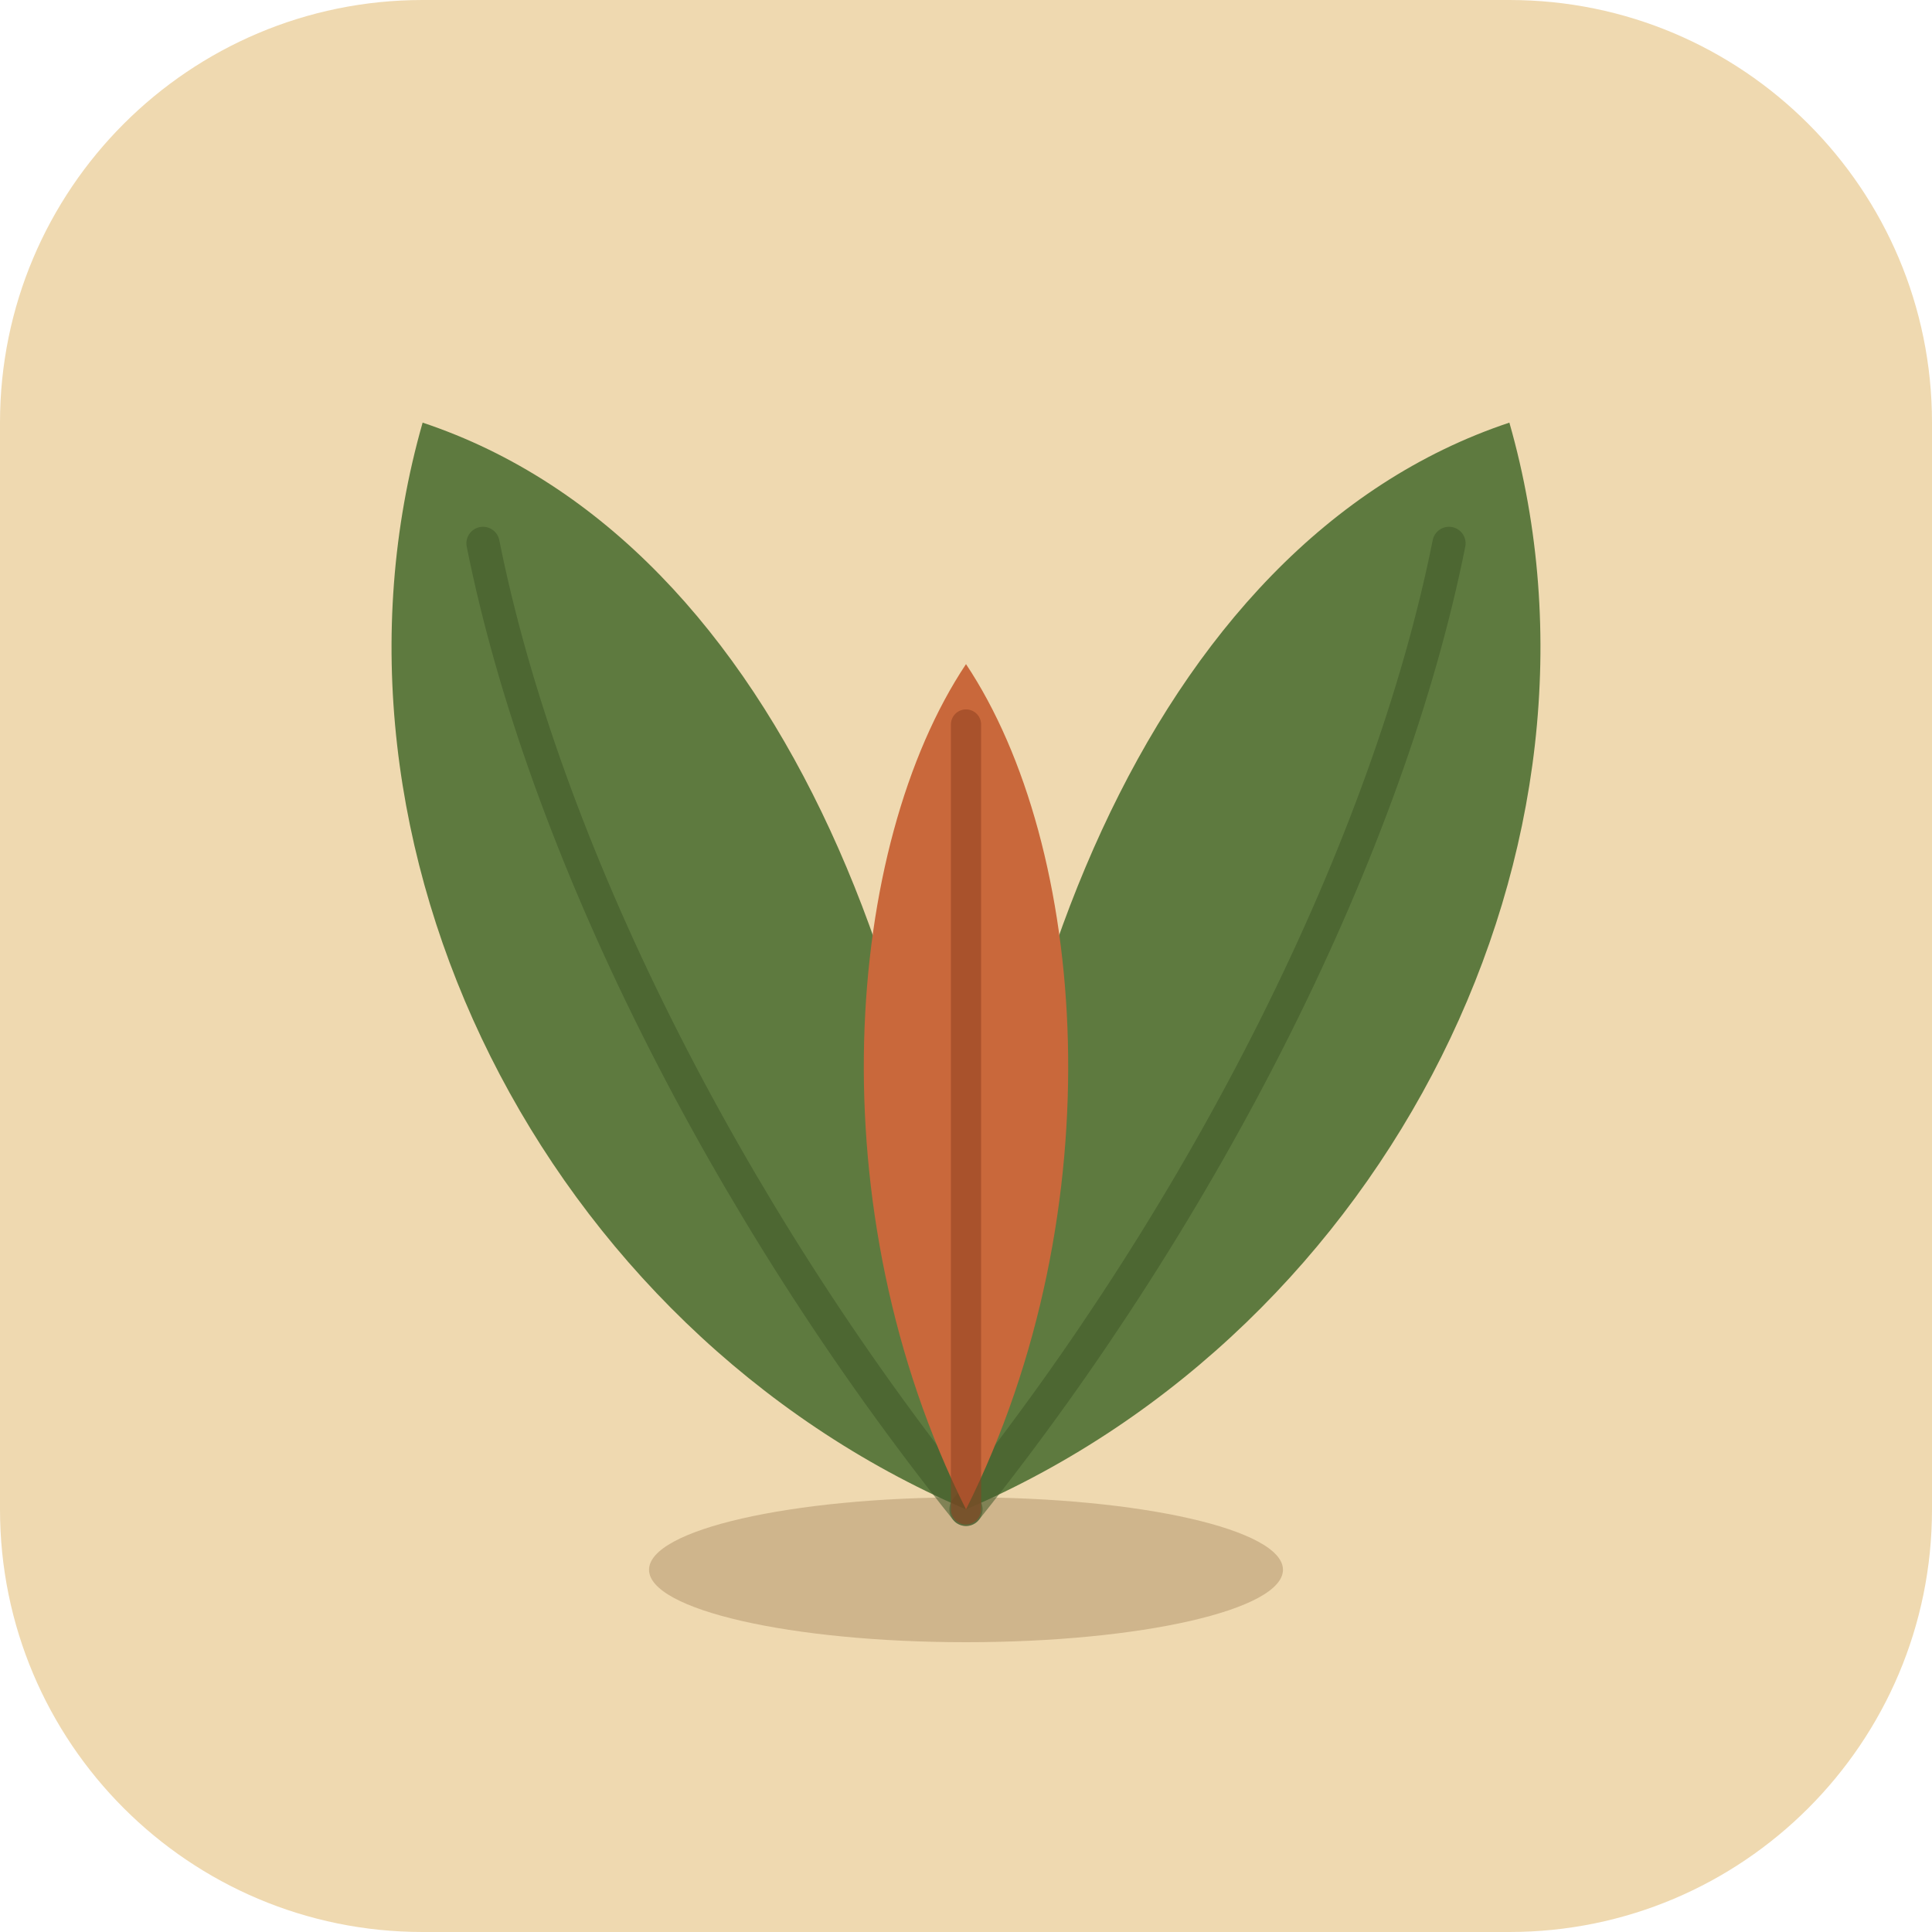
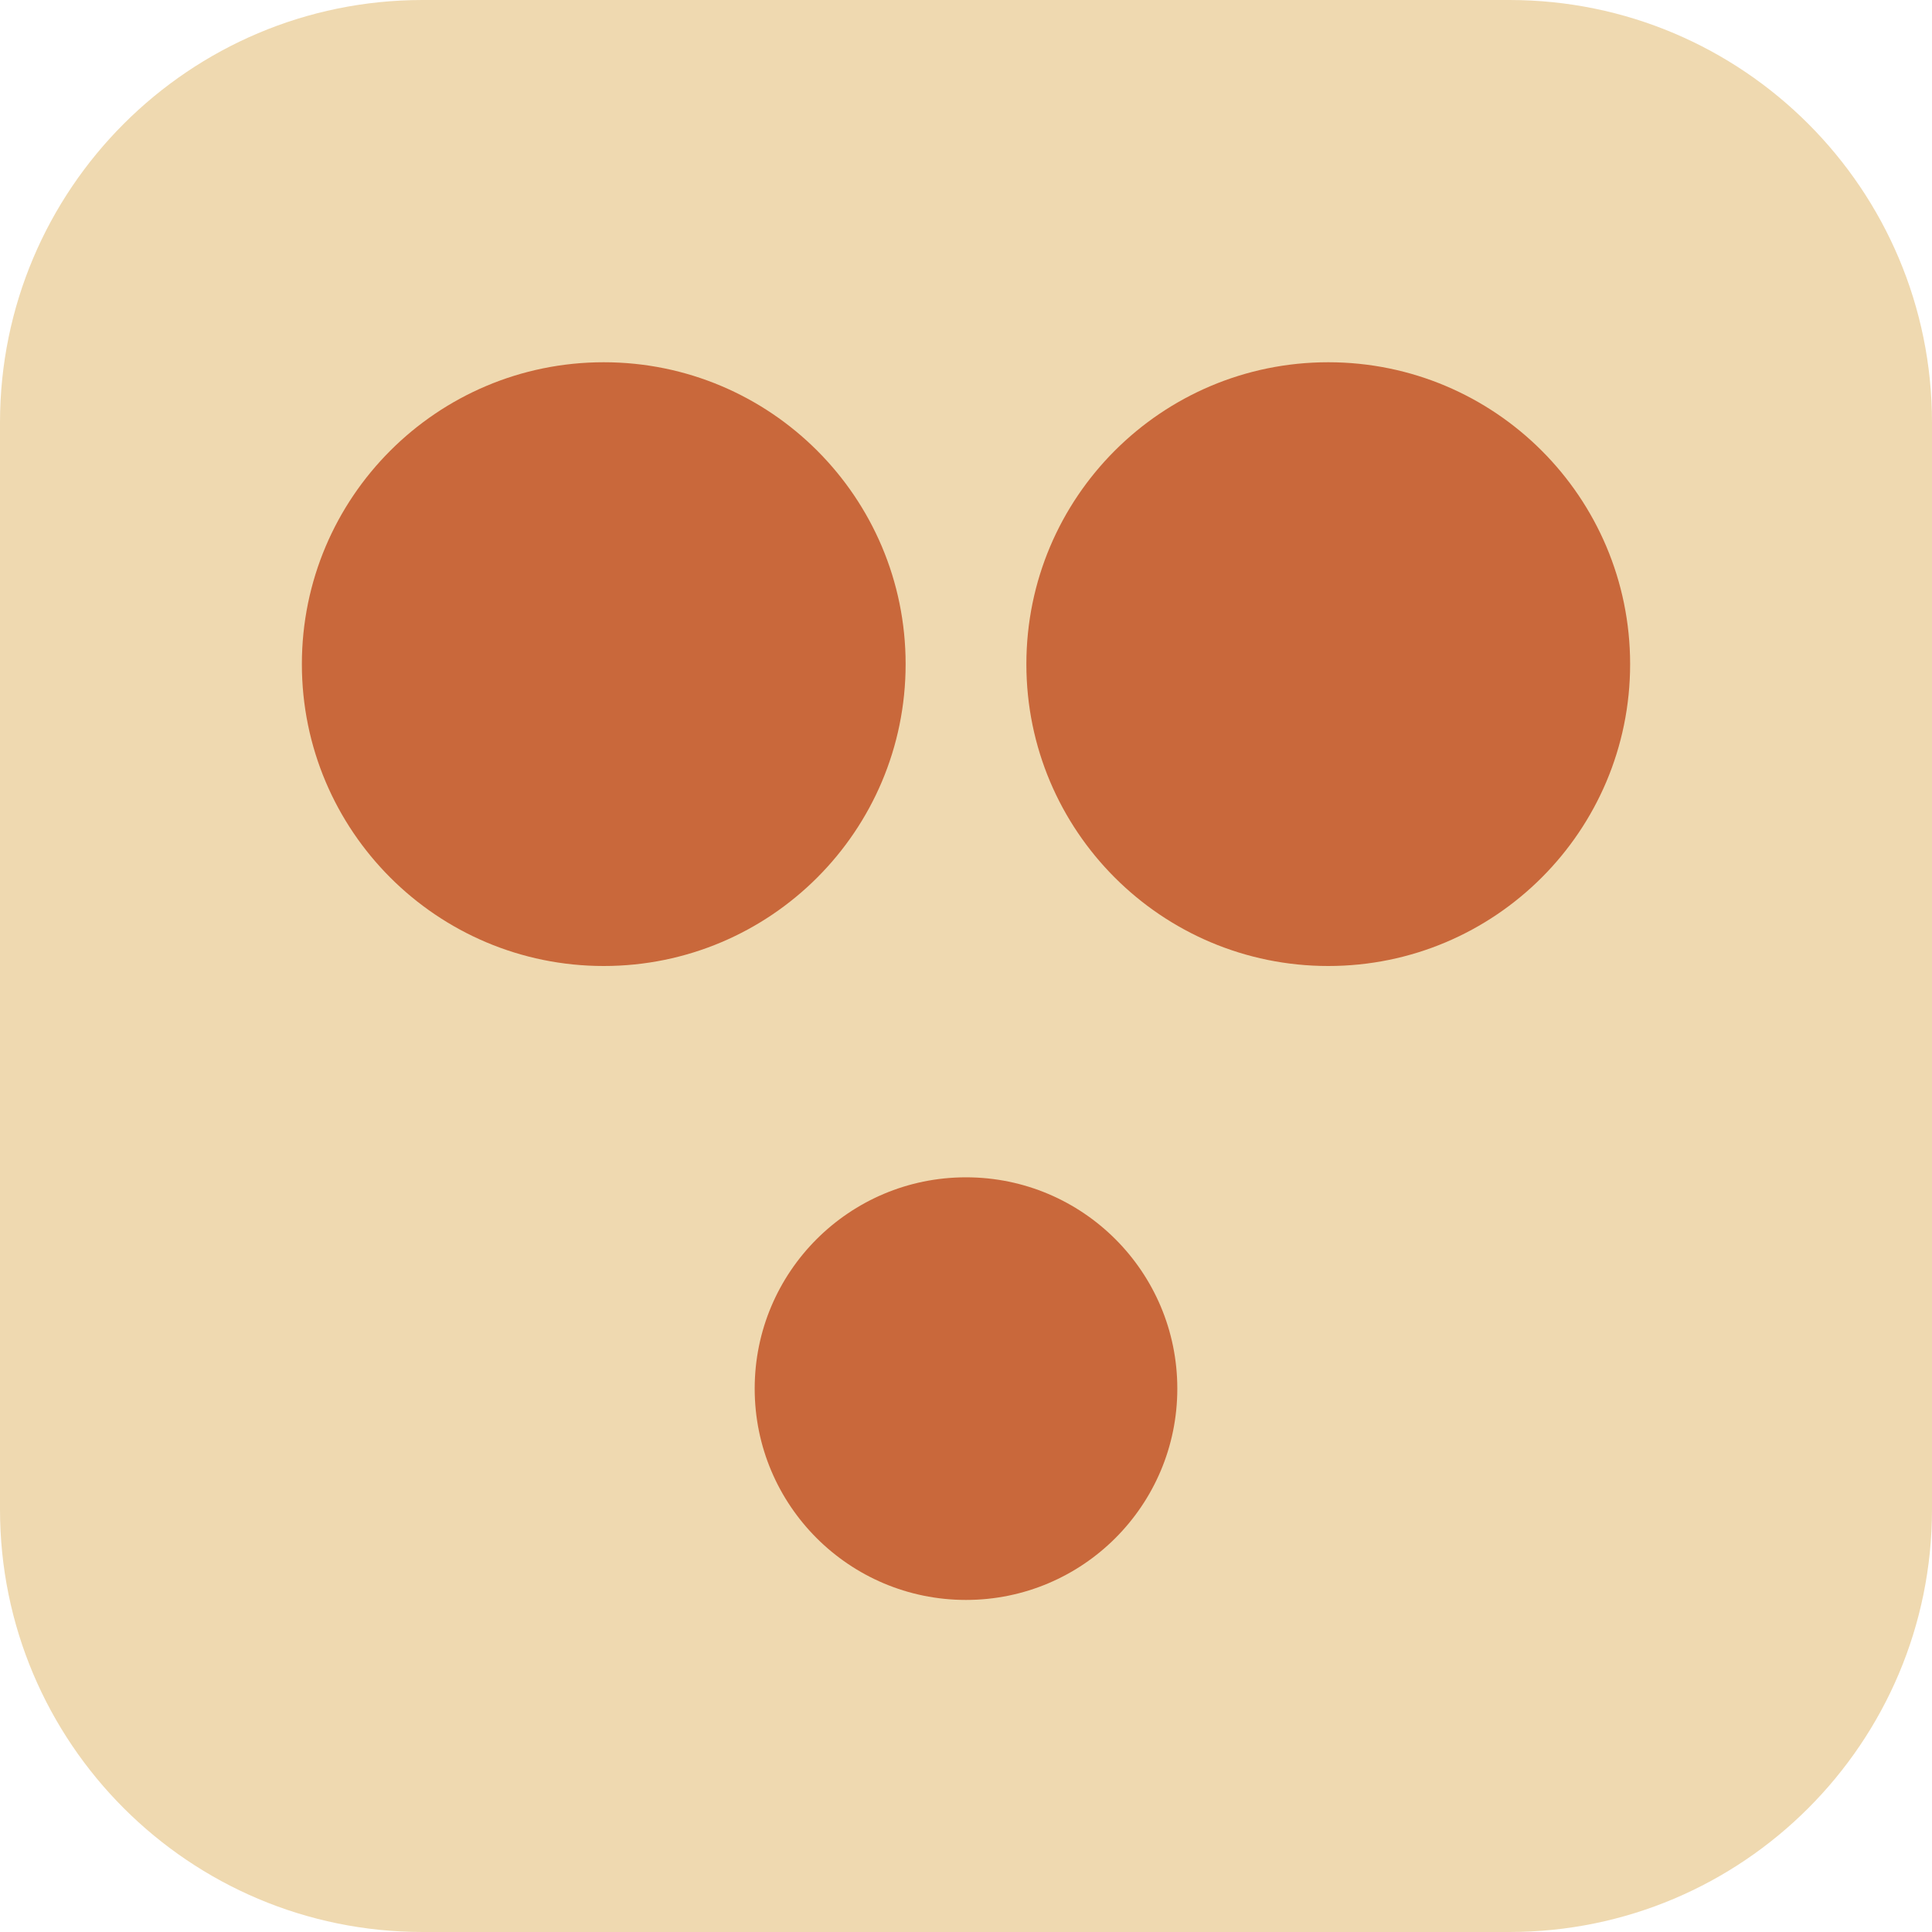
- <svg xmlns="http://www.w3.org/2000/svg" viewBox="0 0 64 64" role="img" aria-label="Sprig family icon">
+ <svg xmlns="http://www.w3.org/2000/svg" viewBox="0 0 64 64" role="img" aria-label="Family">
  <rect width="64" height="64" rx="14" fill="#EFD9B0" />
-   <ellipse cx="32" cy="52" rx="10.5" ry="2.4" fill="#8B6840" opacity="0.32" />
-   <path d="M32 50 C 18 44 10 28 14 14 C 26 18 32 34 32 50 Z" fill="#5E7A3F" />
-   <path d="M32 50 C 24 40 18 28 16 18" fill="none" stroke="#3F5728" stroke-width="1.1" stroke-linecap="round" opacity="0.55" />
-   <path d="M32 50 C 46 44 54 28 50 14 C 38 18 32 34 32 50 Z" fill="#5E7A3F" />
-   <path d="M32 50 C 40 40 46 28 48 18" fill="none" stroke="#3F5728" stroke-width="1.1" stroke-linecap="round" opacity="0.55" />
-   <path d="M32 50 C 27 40 28 28 32 22 C 36 28 37 40 32 50 Z" fill="#C9683B" />
-   <path d="M32 50 L32 24" stroke="#8E3F1F" stroke-width="1" stroke-linecap="round" opacity="0.55" />
+   <circle cx="20" cy="22" r="10" fill="#C9683B" />
+   <circle cx="44" cy="22" r="10" fill="#C9683B" />
+   <circle cx="32" cy="46" r="7" fill="#C9683B" />
</svg>
